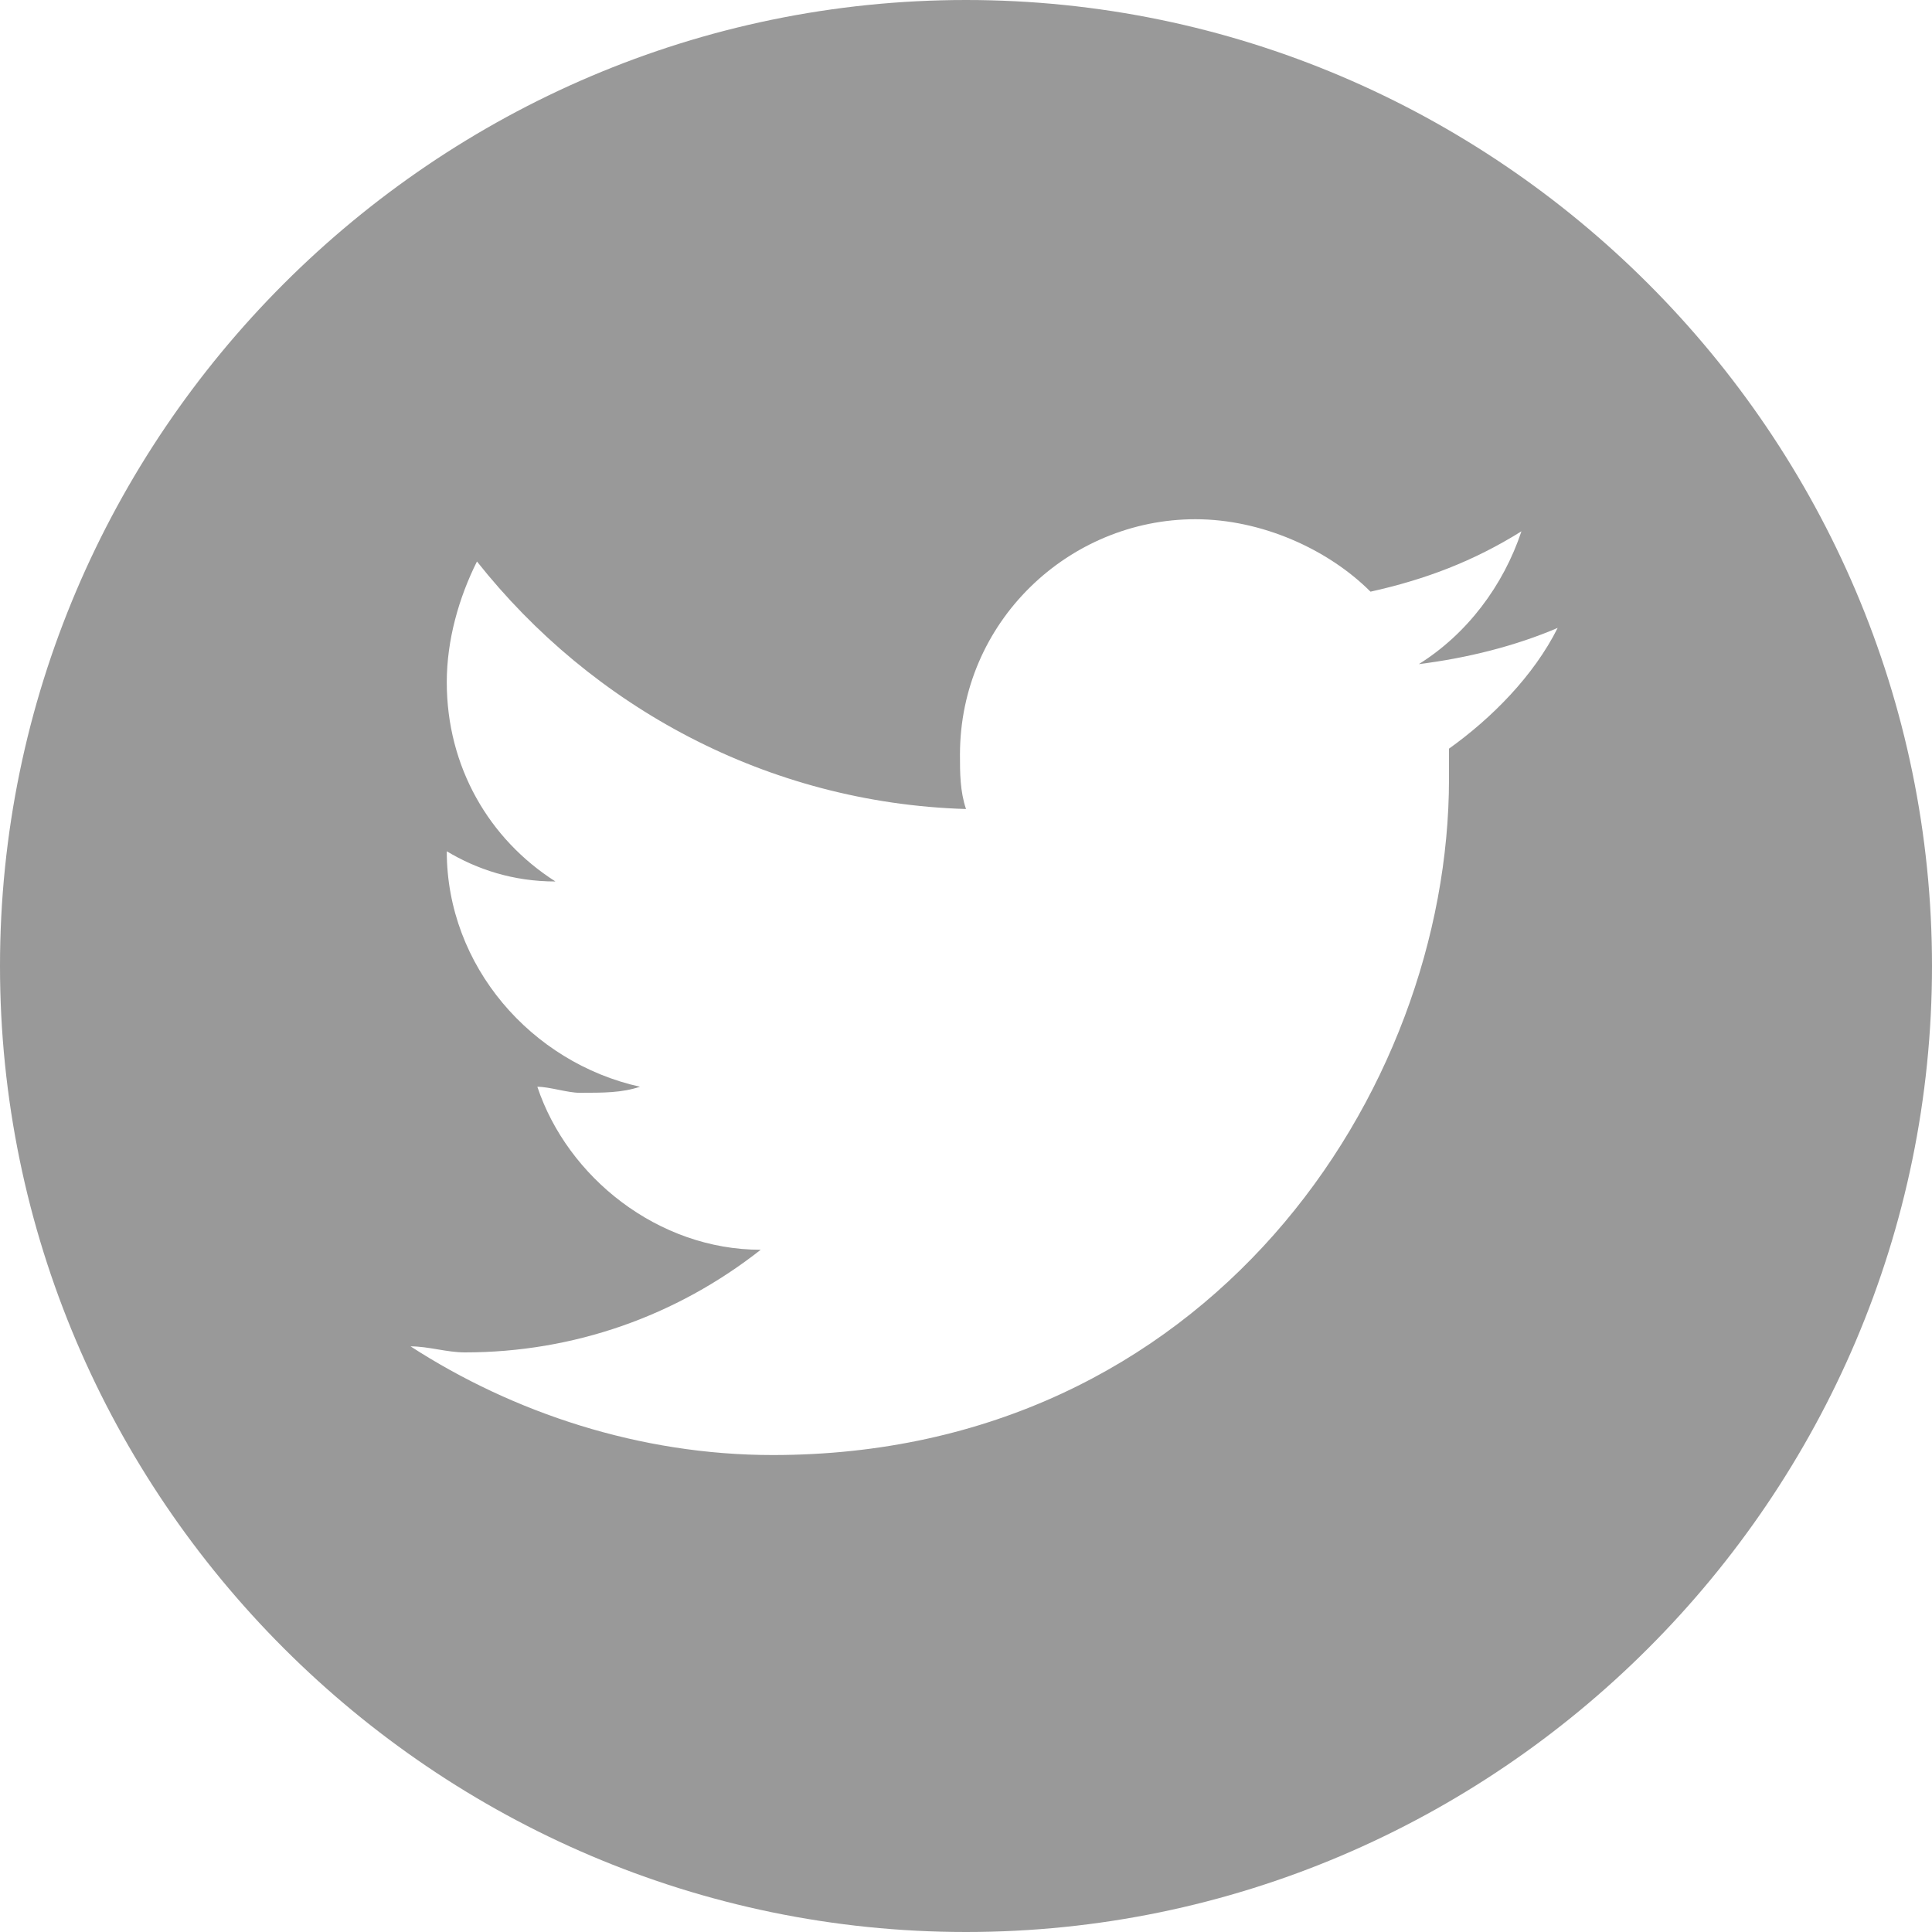
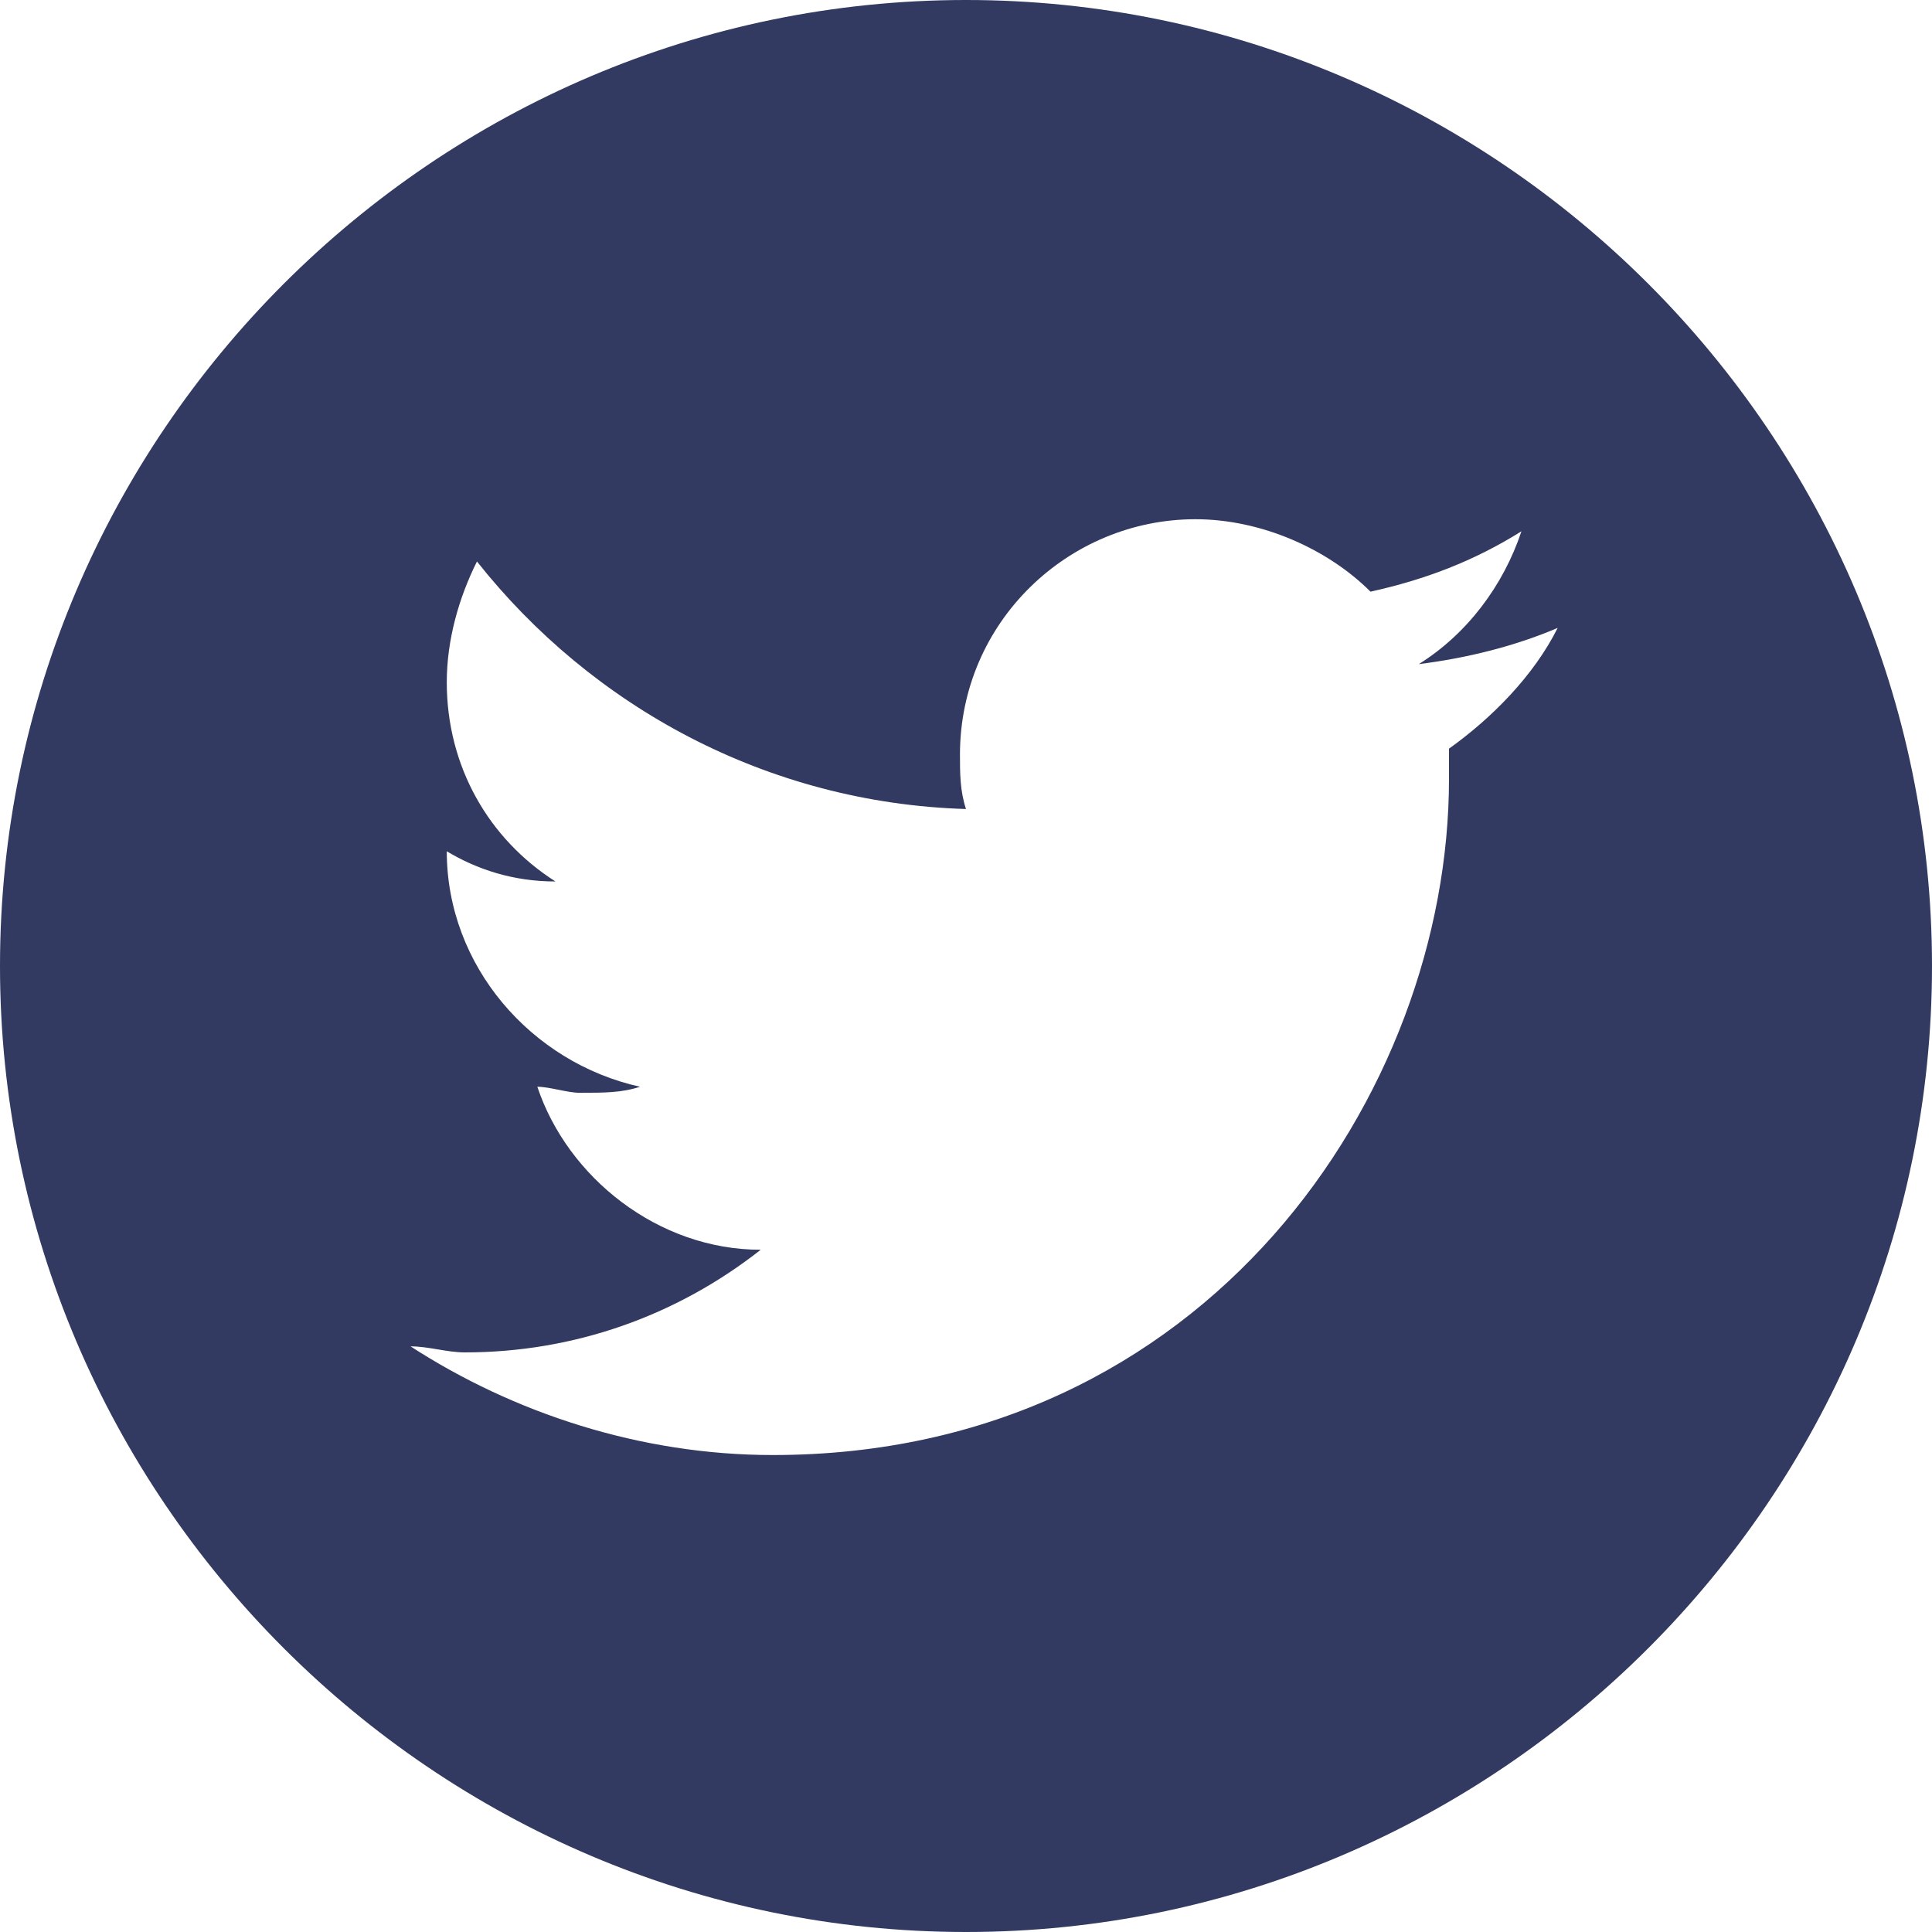
- <svg xmlns="http://www.w3.org/2000/svg" version="1.1" id="Layer_1" x="0px" y="0px" viewBox="-289 381 32 32" style="enable-background:new -289 381 32 32;" xml:space="preserve">
+ <svg xmlns="http://www.w3.org/2000/svg" version="1.1" id="Layer_1" x="0px" y="0px" viewBox="8 -8 32 32" style="enable-background:new 8 -8 32 32;" xml:space="preserve">
  <style type="text/css">
- 	.st0{fill:#999999;}
+ 	.st0{fill:#323A61;}
</style>
  <g>
-     <path class="st0" d="M-273,381c-8.8,0-16,7.2-16,16s7.2,16,16,16s16-7.2,16-16C-257,388.2-264.2,381-273,381z M-265,393.4   c0,0.2,0,0.3,0,0.5c0,5.2-4,11.2-11.2,11.2c-2.2,0-4.3-0.7-6-1.8c0.3,0,0.6,0.1,0.9,0.1c1.8,0,3.5-0.6,4.9-1.7   c-1.7,0-3.2-1.2-3.7-2.7c0.2,0,0.5,0.1,0.7,0.1c0.4,0,0.7,0,1-0.1c-1.8-0.4-3.2-2-3.2-3.9c0,0,0,0,0,0c0.5,0.3,1.1,0.5,1.8,0.5   c-1.1-0.7-1.8-1.9-1.8-3.3c0-0.7,0.2-1.4,0.5-2c1.9,2.4,4.8,4,8.1,4.1c-0.1-0.3-0.1-0.6-0.1-0.9c0-2.2,1.8-3.9,3.9-3.9   c1.1,0,2.2,0.5,2.9,1.2c0.9-0.2,1.7-0.5,2.5-1c-0.3,0.9-0.9,1.7-1.7,2.2c0.8-0.1,1.6-0.3,2.3-0.6   C-263.6,392.2-264.3,392.9-265,393.4z" />
+     <path class="st0" d="M24-8C15.2-8,8-0.8,8,8s7.2,16,16,16s16-7.2,16-16S32.8-8,24-8z M32,4.4c0,0.2,0,0.3,0,0.5   c0,5.2-4,11.2-11.2,11.2c-2.2,0-4.3-0.7-6-1.8c0.3,0,0.6,0.1,0.9,0.1c1.8,0,3.5-0.6,4.9-1.7c-1.7,0-3.2-1.2-3.7-2.7   c0.2,0,0.5,0.1,0.7,0.1c0.4,0,0.7,0,1-0.1c-1.8-0.4-3.2-2-3.2-3.9l0,0c0.5,0.3,1.1,0.5,1.8,0.5c-1.1-0.7-1.8-1.9-1.8-3.3   c0-0.7,0.2-1.4,0.5-2c1.9,2.4,4.8,4,8.1,4.1c-0.1-0.3-0.1-0.6-0.1-0.9c0-2.2,1.8-3.9,3.9-3.9c1.1,0,2.2,0.5,2.9,1.2   c0.9-0.2,1.7-0.5,2.5-1c-0.3,0.9-0.9,1.7-1.7,2.2c0.8-0.1,1.6-0.3,2.3-0.6C33.4,3.2,32.7,3.9,32,4.4z" />
  </g>
</svg>
